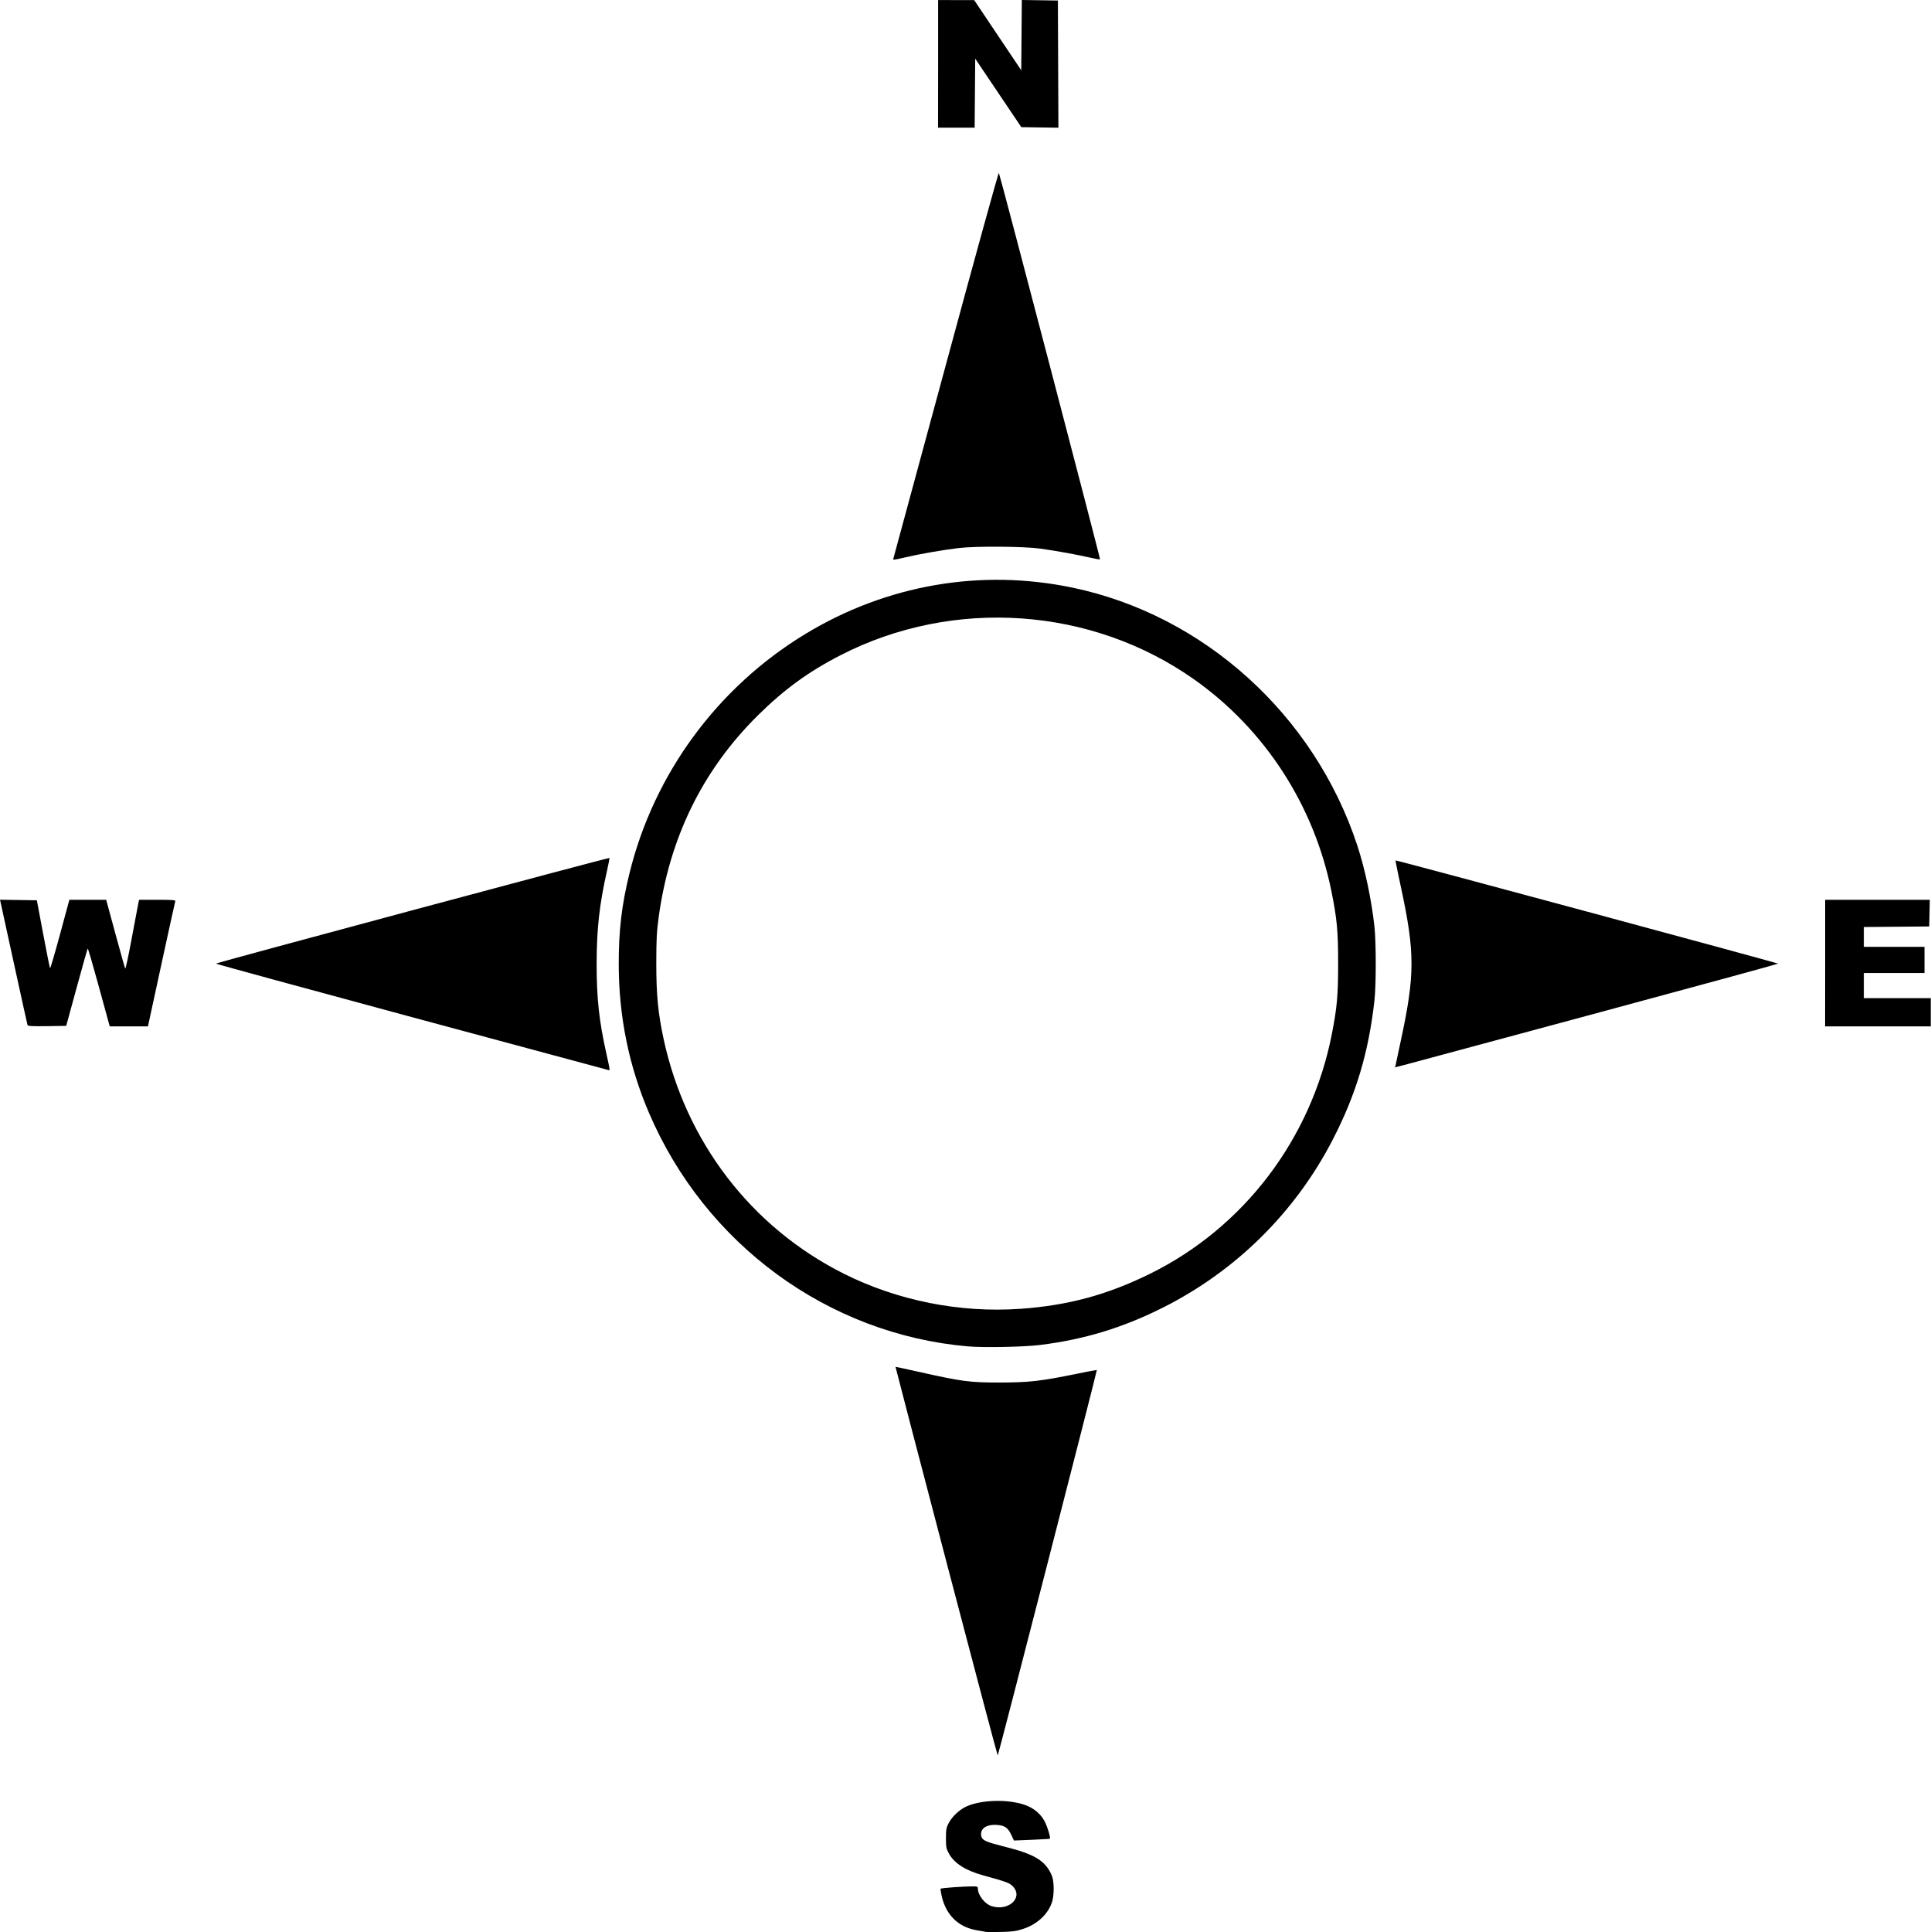
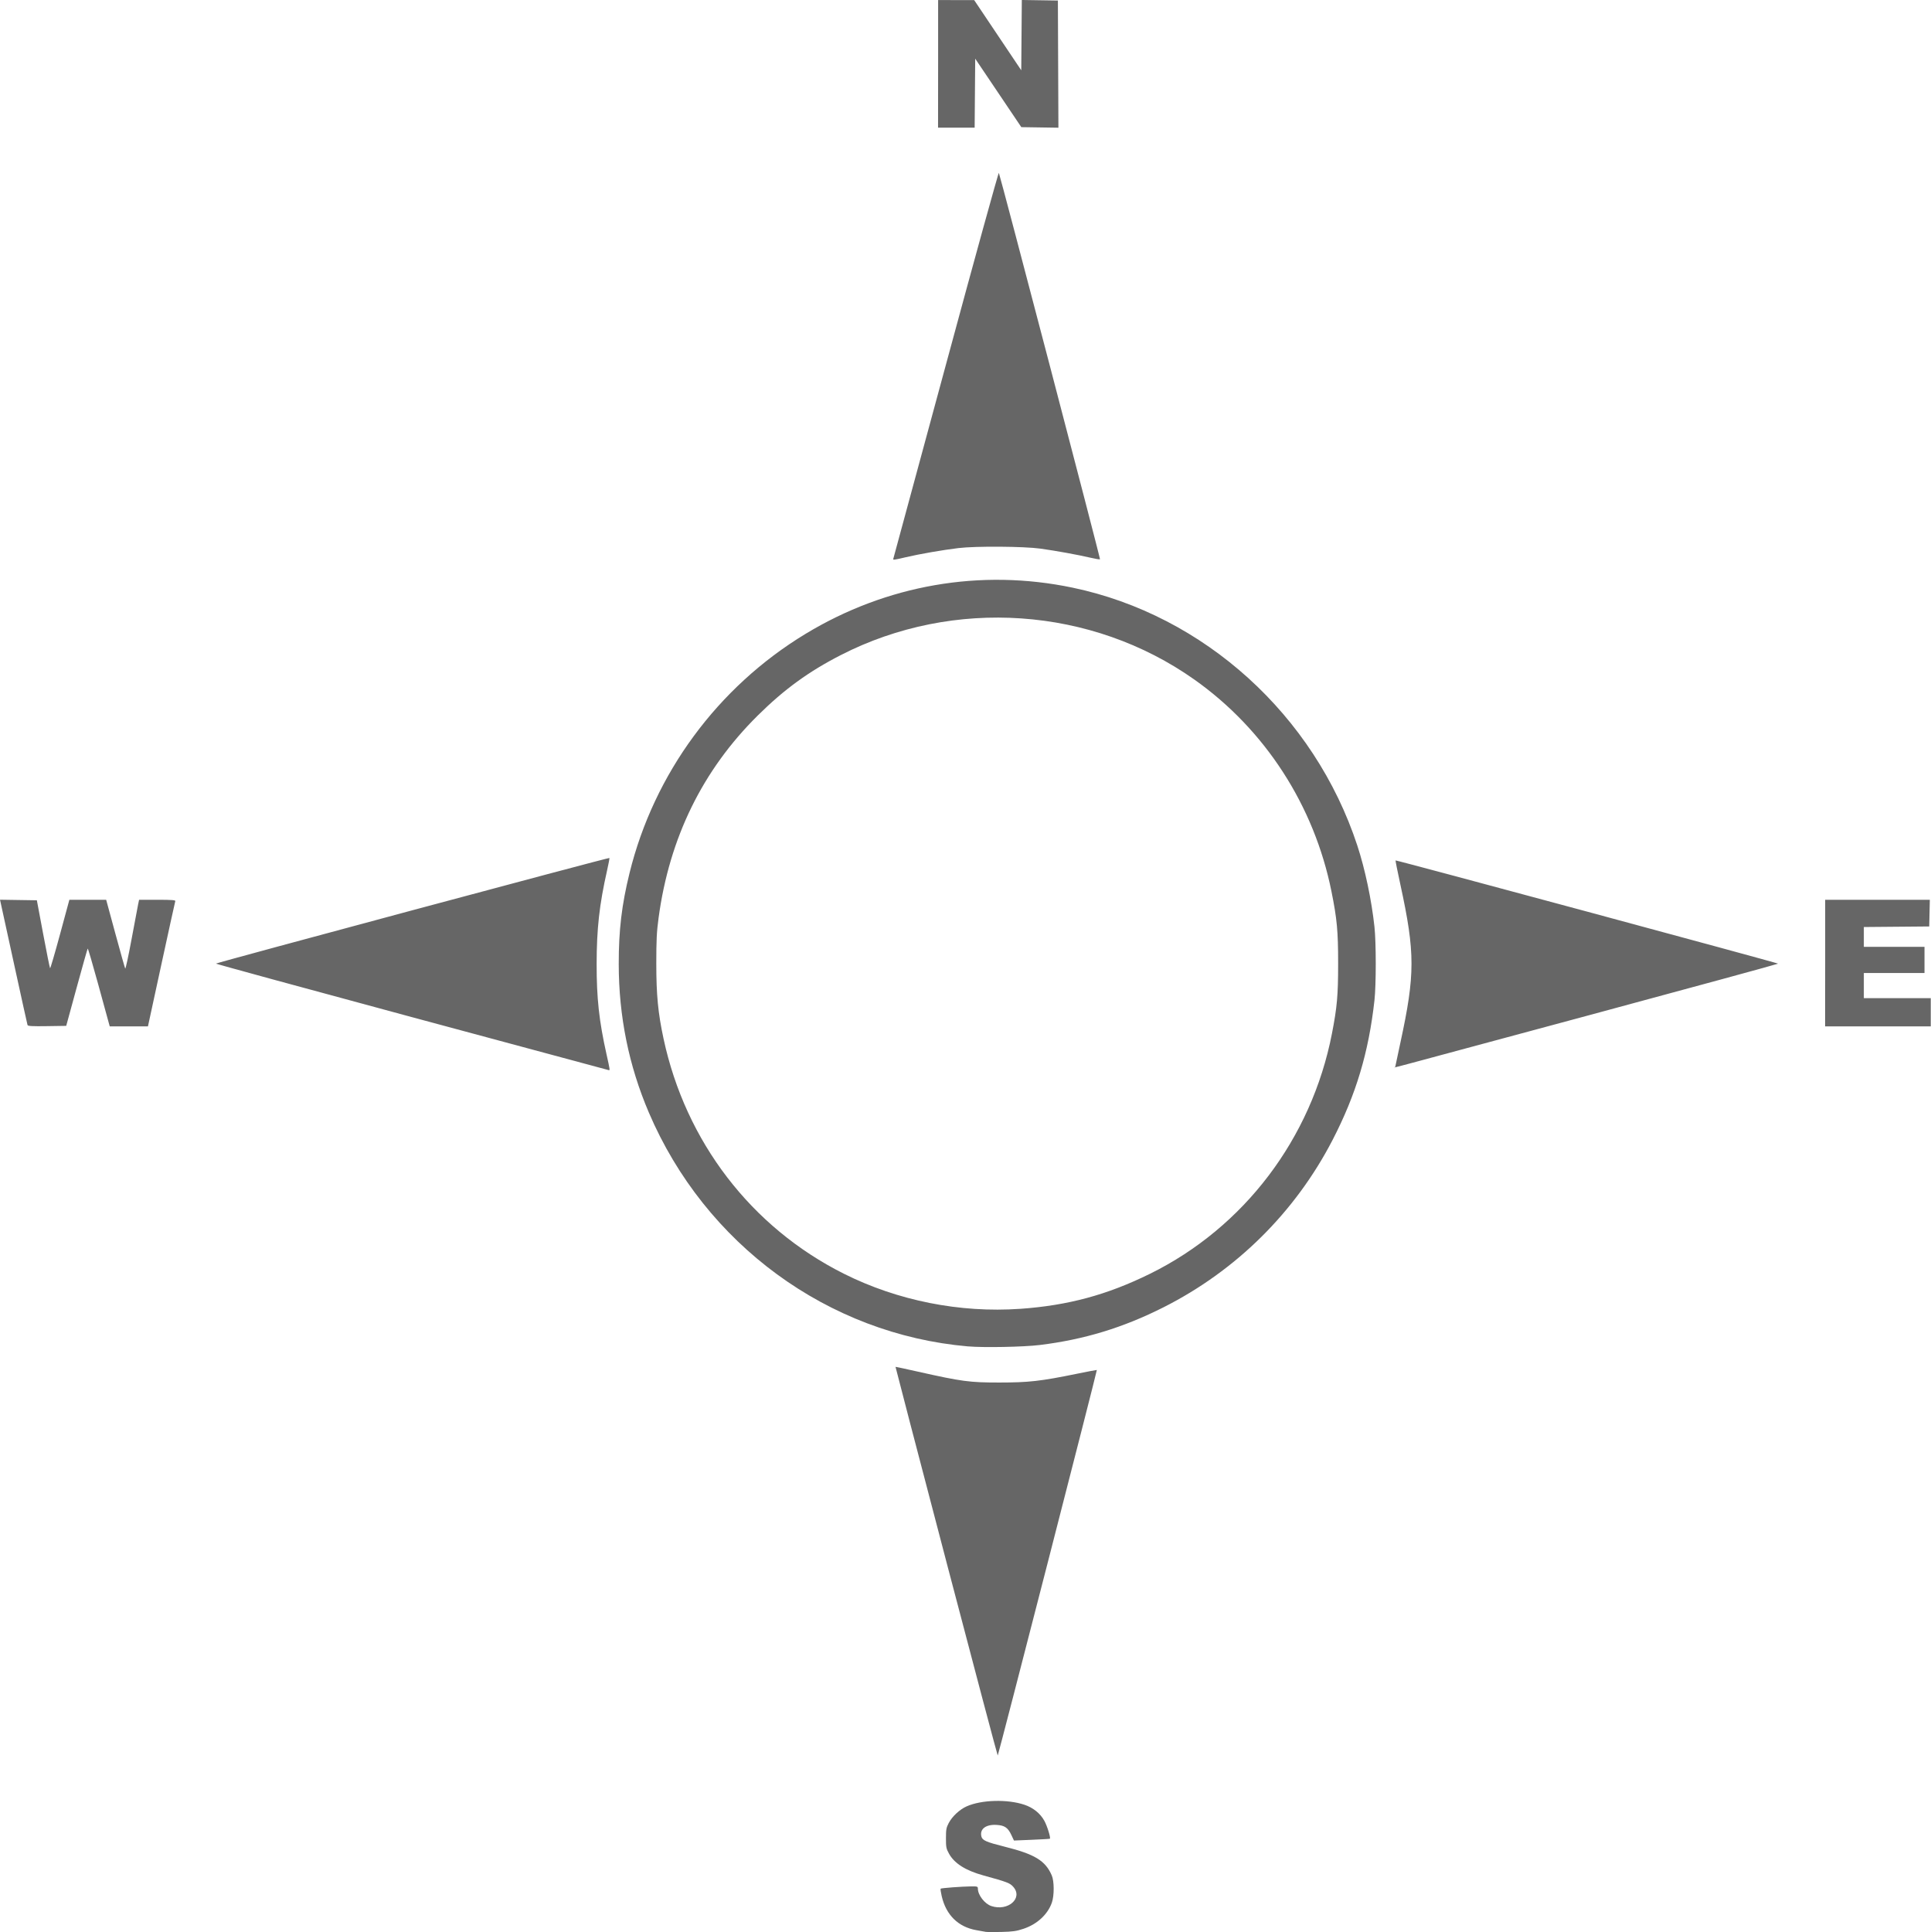
<svg xmlns="http://www.w3.org/2000/svg" width="110.366mm" height="110.42mm" viewBox="0 0 110.366 110.42" version="1.1" id="svg1" xml:space="preserve">
  <defs id="defs1" />
  <g id="layer1" transform="translate(-50.65622,-82.64895)">
-     <path style="fill:#000000" d="m 106.969,193.055 c -0.082,-0.015 -0.311,-0.055 -0.508,-0.091 -1.036,-0.185 -1.727,-0.865 -1.977,-1.944 -0.051,-0.218 -0.078,-0.41 -0.061,-0.427 0.037,-0.037 1.232,-0.126 1.754,-0.131 0.348,-0.003 0.374,0.006 0.375,0.131 0.004,0.369 0.389,0.866 0.77,0.993 0.948,0.317 1.824,-0.448 1.255,-1.096 -0.194,-0.221 -0.341,-0.277 -1.713,-0.655 -1.013,-0.28 -1.652,-0.683 -1.96,-1.238 -0.162,-0.293 -0.178,-0.37 -0.177,-0.889 2.5e-4,-0.499 0.02,-0.605 0.159,-0.869 0.201,-0.381 0.626,-0.775 1.026,-0.952 0.849,-0.376 2.325,-0.417 3.299,-0.091 0.498,0.166 0.906,0.493 1.137,0.913 0.167,0.302 0.375,0.975 0.319,1.029 -0.011,0.011 -0.478,0.038 -1.037,0.061 l -1.016,0.042 -0.149,-0.317 c -0.2,-0.424 -0.386,-0.55 -0.853,-0.576 -0.611,-0.034 -0.966,0.24 -0.859,0.664 0.055,0.22 0.284,0.32 1.321,0.579 1.729,0.431 2.336,0.8 2.701,1.643 0.143,0.33 0.146,1.154 0.006,1.555 -0.238,0.679 -0.843,1.237 -1.624,1.497 -0.406,0.135 -0.609,0.164 -1.261,0.18 -0.428,0.01 -0.845,0.007 -0.927,-0.008 z m -2.225,-21.175 c -1.602,-6.107 -2.907,-11.107 -2.9,-11.112 0.007,-0.005 0.591,0.12 1.298,0.279 2.485,0.558 2.94,0.619 4.634,0.618 1.68,-2e-4 2.361,-0.077 4.425,-0.499 0.625,-0.128 1.143,-0.226 1.151,-0.219 0.026,0.022 -5.634,22.035 -5.666,22.035 -0.016,-1.6e-4 -1.341,-4.997 -2.943,-11.103 z m 1.239,-12.28 c -8.005,-0.698 -15.021,-5.839 -18.238,-13.363 -1.147,-2.682 -1.719,-5.501 -1.722,-8.486 -0.002,-1.938 0.169,-3.385 0.617,-5.203 1.399,-5.684 5.031,-10.622 10.051,-13.666 4.637,-2.812 10.02,-3.745 15.272,-2.647 7.516,1.571 13.819,7.276 16.274,14.729 0.444,1.348 0.817,3.115 0.984,4.664 0.097,0.898 0.097,3.311 -1.7e-4,4.186 -0.33,2.981 -1.056,5.401 -2.396,7.99 -2.138,4.13 -5.506,7.463 -9.659,9.56 -2.311,1.167 -4.551,1.849 -7.085,2.157 -0.921,0.112 -3.209,0.156 -4.096,0.078 z m 2.99,-2.147 c 2.732,-0.193 4.968,-0.797 7.414,-2.002 5.384,-2.652 9.233,-7.731 10.402,-13.724 0.295,-1.515 0.355,-2.187 0.355,-4.006 0,-1.863 -0.063,-2.543 -0.382,-4.126 -0.988,-4.909 -3.798,-9.251 -7.834,-12.105 -5.874,-4.154 -13.767,-4.702 -20.21,-1.402 -1.84,0.942 -3.234,1.956 -4.744,3.45 -3.158,3.123 -5.055,6.993 -5.673,11.57 -0.108,0.799 -0.131,1.257 -0.131,2.613 0,1.787 0.1,2.83 0.413,4.287 1.262,5.892 5.014,10.783 10.306,13.437 3.071,1.54 6.638,2.25 10.083,2.007 z M 74.192,140.779 c -6.172,-1.665 -11.209,-3.041 -11.193,-3.057 0.057,-0.061 22.475,-6.078 22.492,-6.037 0.01,0.023 -0.051,0.347 -0.136,0.72 -0.438,1.941 -0.592,3.319 -0.595,5.317 -0.003,1.981 0.138,3.271 0.566,5.189 0.192,0.861 0.2,0.913 0.133,0.902 -0.025,-0.004 -5.095,-1.369 -11.266,-3.034 z m 56.216,2.847 c 0,-0.016 0.133,-0.645 0.297,-1.397 0.843,-3.888 0.843,-5.125 8.7e-4,-9.004 -0.165,-0.759 -0.291,-1.389 -0.28,-1.4 0.03,-0.03 21.866,5.862 21.866,5.9 1.7e-4,0.018 -4.863,1.344 -10.807,2.947 -12.578,3.391 -11.077,2.99 -11.077,2.954 z m -78.178,-2.39 c -0.014,-0.042 -0.352,-1.569 -0.75,-3.395 -0.399,-1.825 -0.747,-3.42 -0.774,-3.544 l -0.049,-0.226 1.053,0.016 1.053,0.016 0.361,1.925 c 0.198,1.059 0.376,1.939 0.395,1.958 0.019,0.018 0.274,-0.855 0.568,-1.939 l 0.534,-1.972 1.052,-3.1e-4 1.052,-3.1e-4 0.524,1.928 c 0.288,1.061 0.542,1.961 0.564,2.002 0.022,0.04 0.184,-0.709 0.361,-1.665 0.176,-0.956 0.346,-1.857 0.377,-2.002 l 0.056,-0.263 h 1.048 c 0.813,0 1.042,0.017 1.021,0.075 -0.015,0.041 -0.372,1.669 -0.795,3.617 l -0.768,3.543 h -1.092 -1.092 l -0.062,-0.224 c -0.034,-0.123 -0.311,-1.131 -0.614,-2.238 -0.304,-1.108 -0.566,-2.001 -0.583,-1.984 -0.017,0.017 -0.301,1.017 -0.63,2.224 l -0.599,2.193 -1.091,0.016 c -0.842,0.013 -1.097,-0.001 -1.117,-0.06 z m 102.753,-3.544 v -3.617 h 2.991 2.991 l -0.017,0.762 -0.017,0.762 -1.869,0.016 -1.869,0.016 v 0.567 0.567 h 1.734 1.734 v 0.747 0.747 h -1.734 -1.734 v 0.718 0.718 h 1.913 1.913 v 0.807 0.807 h -3.02 -3.02 z m -53.261,-23.125 c 0.015,-0.041 1.368,-5.033 3.008,-11.094 1.639,-6.06 2.999,-10.984 3.021,-10.942 0.074,0.139 5.812,22.054 5.782,22.084 -0.016,0.016 -0.264,-0.025 -0.55,-0.092 -0.72,-0.168 -1.953,-0.392 -2.845,-0.517 -0.942,-0.132 -3.701,-0.152 -4.694,-0.033 -0.882,0.105 -2.236,0.34 -3.003,0.521 -0.72,0.17 -0.757,0.174 -0.72,0.073 z m 2.557,-28.267 V 82.652 l 1.031,0.002 1.031,0.002 1.345,2.005 1.345,2.005 0.016,-2.009 0.016,-2.009 1.031,0.016 1.031,0.016 0.015,3.634 0.015,3.634 -1.06,-0.016 -1.06,-0.016 -1.318,-1.957 -1.318,-1.957 -0.016,1.972 -0.016,1.972 h -1.046 -1.046 z" id="path1" />
+     <path style="fill:#666666" d="m 106.969,193.055 c -0.082,-0.015 -0.311,-0.055 -0.508,-0.091 -1.036,-0.185 -1.727,-0.865 -1.977,-1.944 -0.051,-0.218 -0.078,-0.41 -0.061,-0.427 0.037,-0.037 1.232,-0.126 1.754,-0.131 0.348,-0.003 0.374,0.006 0.375,0.131 0.004,0.369 0.389,0.866 0.77,0.993 0.948,0.317 1.824,-0.448 1.255,-1.096 -0.194,-0.221 -0.341,-0.277 -1.713,-0.655 -1.013,-0.28 -1.652,-0.683 -1.96,-1.238 -0.162,-0.293 -0.178,-0.37 -0.177,-0.889 2.5e-4,-0.499 0.02,-0.605 0.159,-0.869 0.201,-0.381 0.626,-0.775 1.026,-0.952 0.849,-0.376 2.325,-0.417 3.299,-0.091 0.498,0.166 0.906,0.493 1.137,0.913 0.167,0.302 0.375,0.975 0.319,1.029 -0.011,0.011 -0.478,0.038 -1.037,0.061 l -1.016,0.042 -0.149,-0.317 c -0.2,-0.424 -0.386,-0.55 -0.853,-0.576 -0.611,-0.034 -0.966,0.24 -0.859,0.664 0.055,0.22 0.284,0.32 1.321,0.579 1.729,0.431 2.336,0.8 2.701,1.643 0.143,0.33 0.146,1.154 0.006,1.555 -0.238,0.679 -0.843,1.237 -1.624,1.497 -0.406,0.135 -0.609,0.164 -1.261,0.18 -0.428,0.01 -0.845,0.007 -0.927,-0.008 z m -2.225,-21.175 c -1.602,-6.107 -2.907,-11.107 -2.9,-11.112 0.007,-0.005 0.591,0.12 1.298,0.279 2.485,0.558 2.94,0.619 4.634,0.618 1.68,-2e-4 2.361,-0.077 4.425,-0.499 0.625,-0.128 1.143,-0.226 1.151,-0.219 0.026,0.022 -5.634,22.035 -5.666,22.035 -0.016,-1.6e-4 -1.341,-4.997 -2.943,-11.103 z m 1.239,-12.28 c -8.005,-0.698 -15.021,-5.839 -18.238,-13.363 -1.147,-2.682 -1.719,-5.501 -1.722,-8.486 -0.002,-1.938 0.169,-3.385 0.617,-5.203 1.399,-5.684 5.031,-10.622 10.051,-13.666 4.637,-2.812 10.02,-3.745 15.272,-2.647 7.516,1.571 13.819,7.276 16.274,14.729 0.444,1.348 0.817,3.115 0.984,4.664 0.097,0.898 0.097,3.311 -1.7e-4,4.186 -0.33,2.981 -1.056,5.401 -2.396,7.99 -2.138,4.13 -5.506,7.463 -9.659,9.56 -2.311,1.167 -4.551,1.849 -7.085,2.157 -0.921,0.112 -3.209,0.156 -4.096,0.078 z m 2.99,-2.147 c 2.732,-0.193 4.968,-0.797 7.414,-2.002 5.384,-2.652 9.233,-7.731 10.402,-13.724 0.295,-1.515 0.355,-2.187 0.355,-4.006 0,-1.863 -0.063,-2.543 -0.382,-4.126 -0.988,-4.909 -3.798,-9.251 -7.834,-12.105 -5.874,-4.154 -13.767,-4.702 -20.21,-1.402 -1.84,0.942 -3.234,1.956 -4.744,3.45 -3.158,3.123 -5.055,6.993 -5.673,11.57 -0.108,0.799 -0.131,1.257 -0.131,2.613 0,1.787 0.1,2.83 0.413,4.287 1.262,5.892 5.014,10.783 10.306,13.437 3.071,1.54 6.638,2.25 10.083,2.007 z M 74.192,140.779 c -6.172,-1.665 -11.209,-3.041 -11.193,-3.057 0.057,-0.061 22.475,-6.078 22.492,-6.037 0.01,0.023 -0.051,0.347 -0.136,0.72 -0.438,1.941 -0.592,3.319 -0.595,5.317 -0.003,1.981 0.138,3.271 0.566,5.189 0.192,0.861 0.2,0.913 0.133,0.902 -0.025,-0.004 -5.095,-1.369 -11.266,-3.034 z m 56.216,2.847 c 0,-0.016 0.133,-0.645 0.297,-1.397 0.843,-3.888 0.843,-5.125 8.7e-4,-9.004 -0.165,-0.759 -0.291,-1.389 -0.28,-1.4 0.03,-0.03 21.866,5.862 21.866,5.9 1.7e-4,0.018 -4.863,1.344 -10.807,2.947 -12.578,3.391 -11.077,2.99 -11.077,2.954 z m -78.178,-2.39 c -0.014,-0.042 -0.352,-1.569 -0.75,-3.395 -0.399,-1.825 -0.747,-3.42 -0.774,-3.544 l -0.049,-0.226 1.053,0.016 1.053,0.016 0.361,1.925 c 0.198,1.059 0.376,1.939 0.395,1.958 0.019,0.018 0.274,-0.855 0.568,-1.939 l 0.534,-1.972 1.052,-3.1e-4 1.052,-3.1e-4 0.524,1.928 c 0.288,1.061 0.542,1.961 0.564,2.002 0.022,0.04 0.184,-0.709 0.361,-1.665 0.176,-0.956 0.346,-1.857 0.377,-2.002 l 0.056,-0.263 h 1.048 c 0.813,0 1.042,0.017 1.021,0.075 -0.015,0.041 -0.372,1.669 -0.795,3.617 l -0.768,3.543 h -1.092 -1.092 l -0.062,-0.224 c -0.034,-0.123 -0.311,-1.131 -0.614,-2.238 -0.304,-1.108 -0.566,-2.001 -0.583,-1.984 -0.017,0.017 -0.301,1.017 -0.63,2.224 l -0.599,2.193 -1.091,0.016 c -0.842,0.013 -1.097,-0.001 -1.117,-0.06 z m 102.753,-3.544 v -3.617 h 2.991 2.991 l -0.017,0.762 -0.017,0.762 -1.869,0.016 -1.869,0.016 v 0.567 0.567 h 1.734 1.734 v 0.747 0.747 h -1.734 -1.734 v 0.718 0.718 h 1.913 1.913 v 0.807 0.807 h -3.02 -3.02 z m -53.261,-23.125 c 0.015,-0.041 1.368,-5.033 3.008,-11.094 1.639,-6.06 2.999,-10.984 3.021,-10.942 0.074,0.139 5.812,22.054 5.782,22.084 -0.016,0.016 -0.264,-0.025 -0.55,-0.092 -0.72,-0.168 -1.953,-0.392 -2.845,-0.517 -0.942,-0.132 -3.701,-0.152 -4.694,-0.033 -0.882,0.105 -2.236,0.34 -3.003,0.521 -0.72,0.17 -0.757,0.174 -0.72,0.073 z m 2.557,-28.267 V 82.652 l 1.031,0.002 1.031,0.002 1.345,2.005 1.345,2.005 0.016,-2.009 0.016,-2.009 1.031,0.016 1.031,0.016 0.015,3.634 0.015,3.634 -1.06,-0.016 -1.06,-0.016 -1.318,-1.957 -1.318,-1.957 -0.016,1.972 -0.016,1.972 h -1.046 -1.046 z" id="path1" />
  </g>
</svg>
